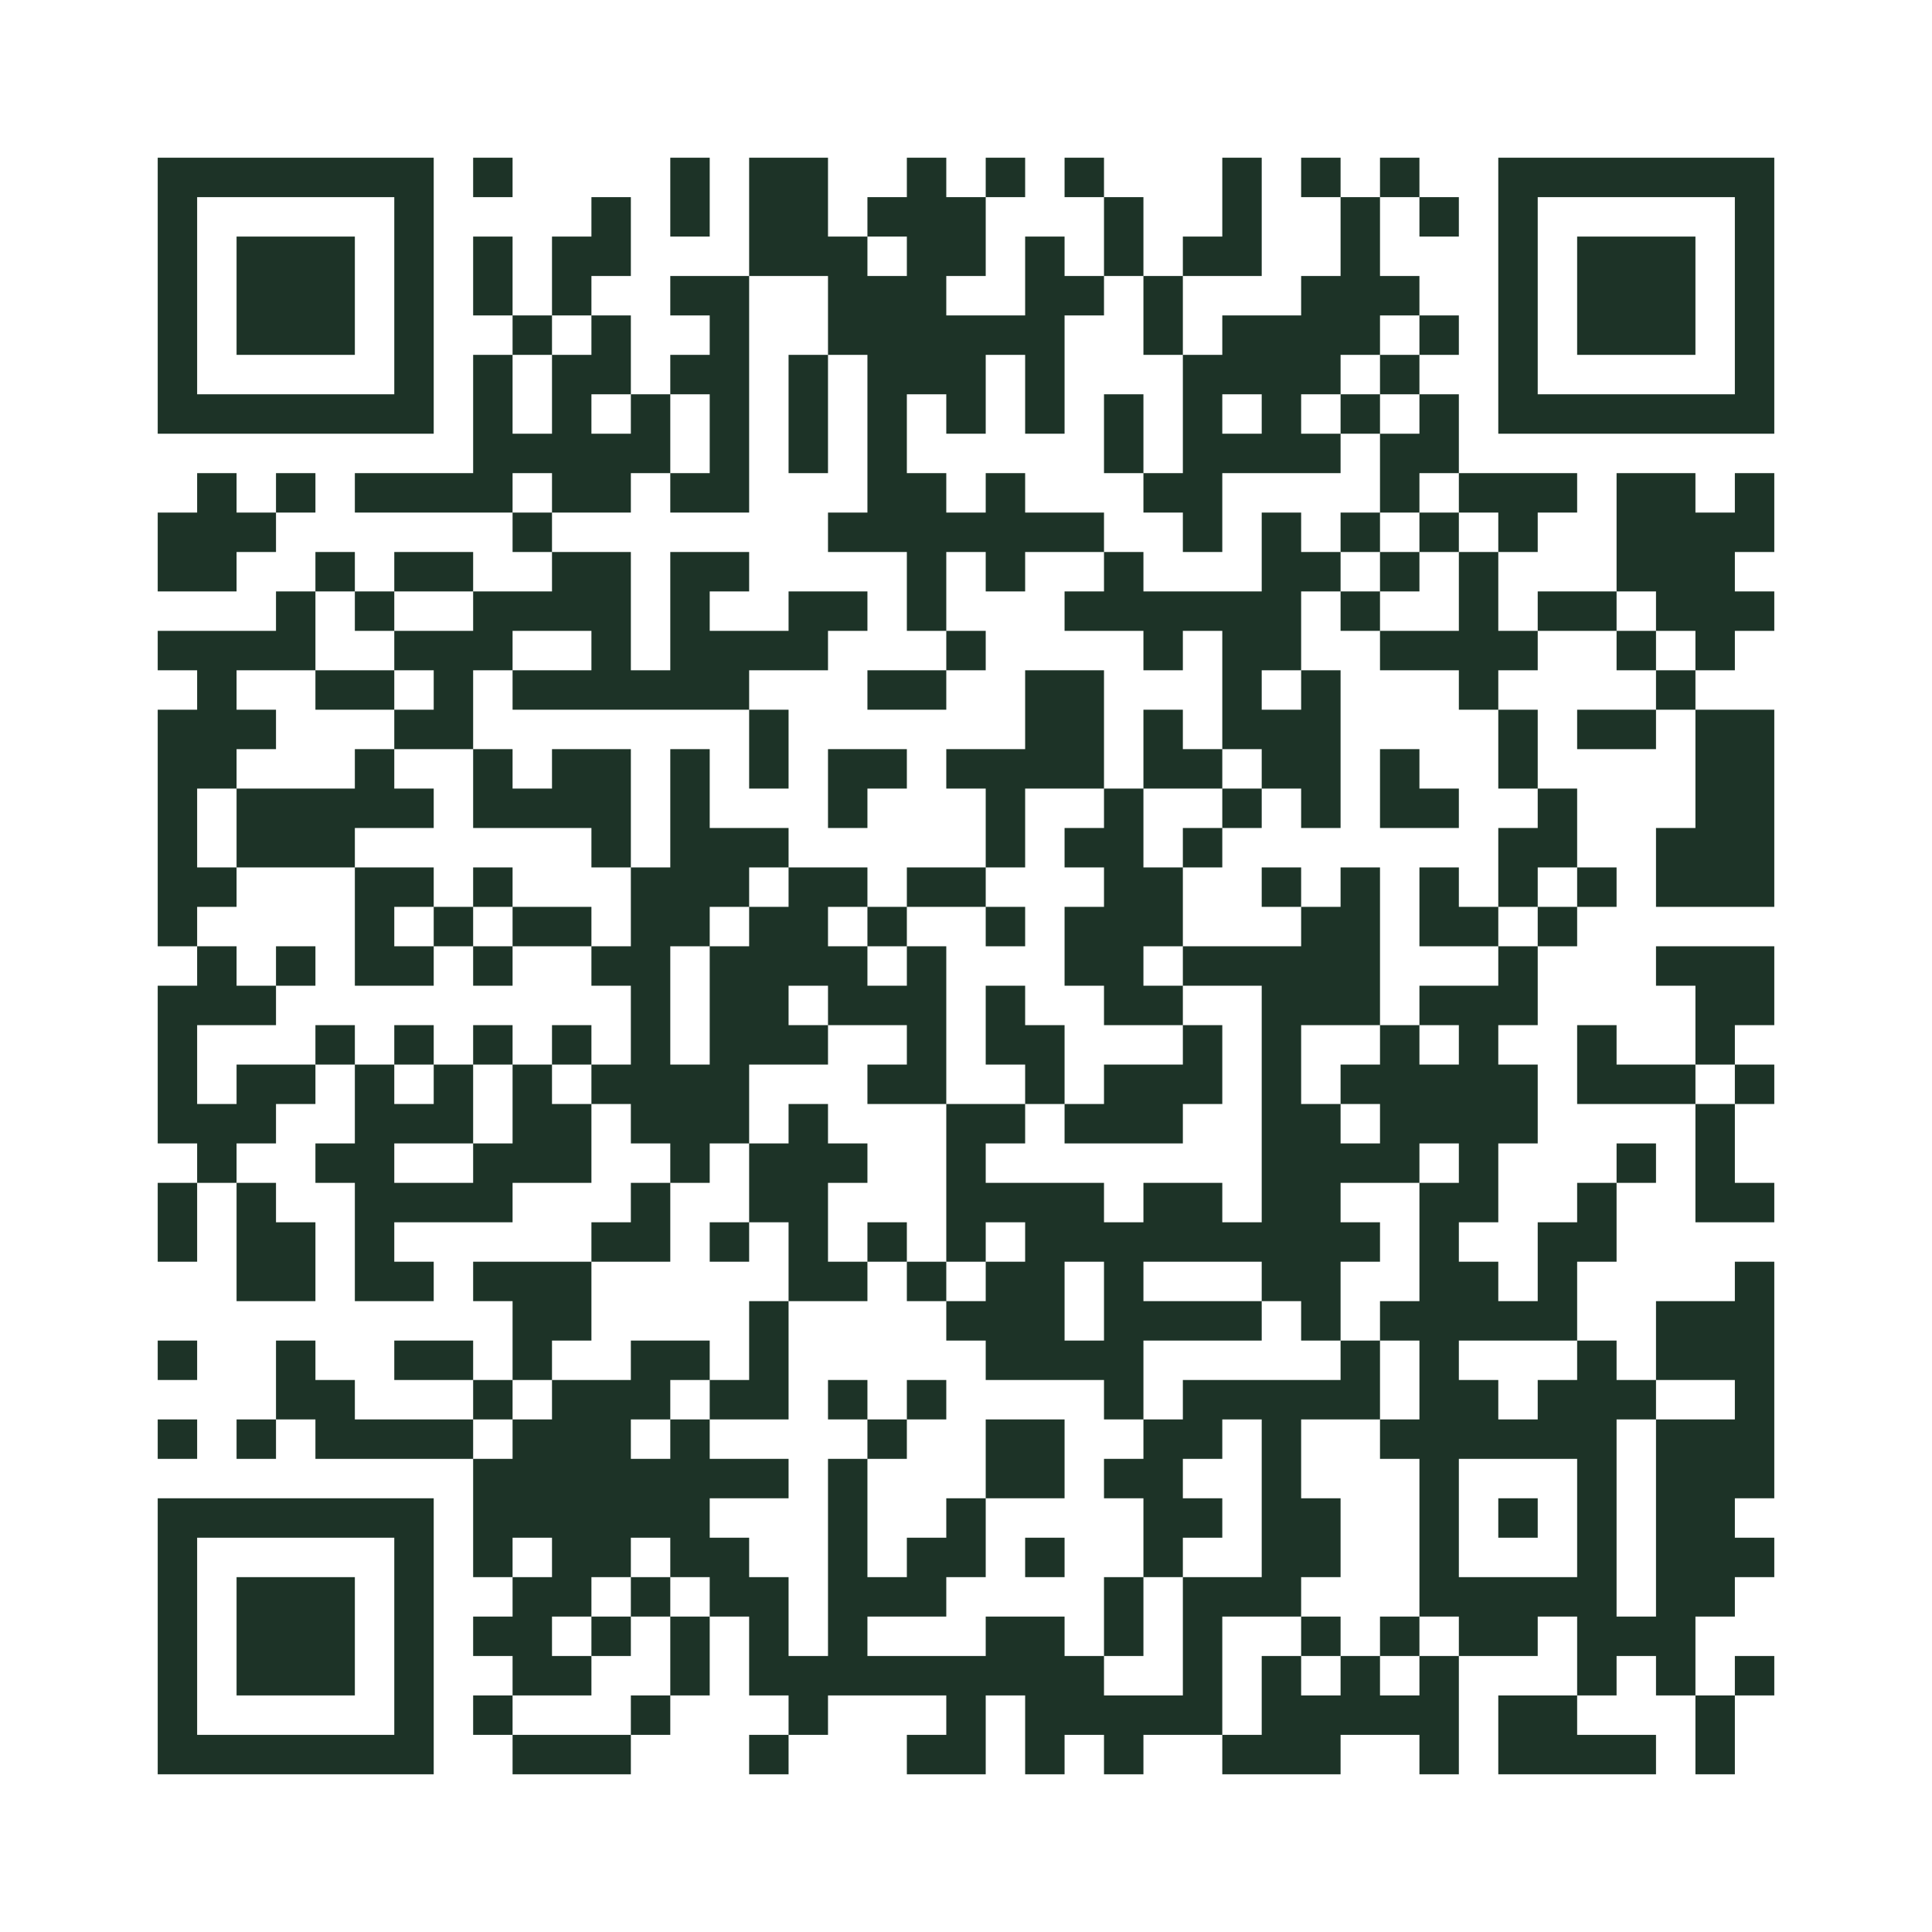
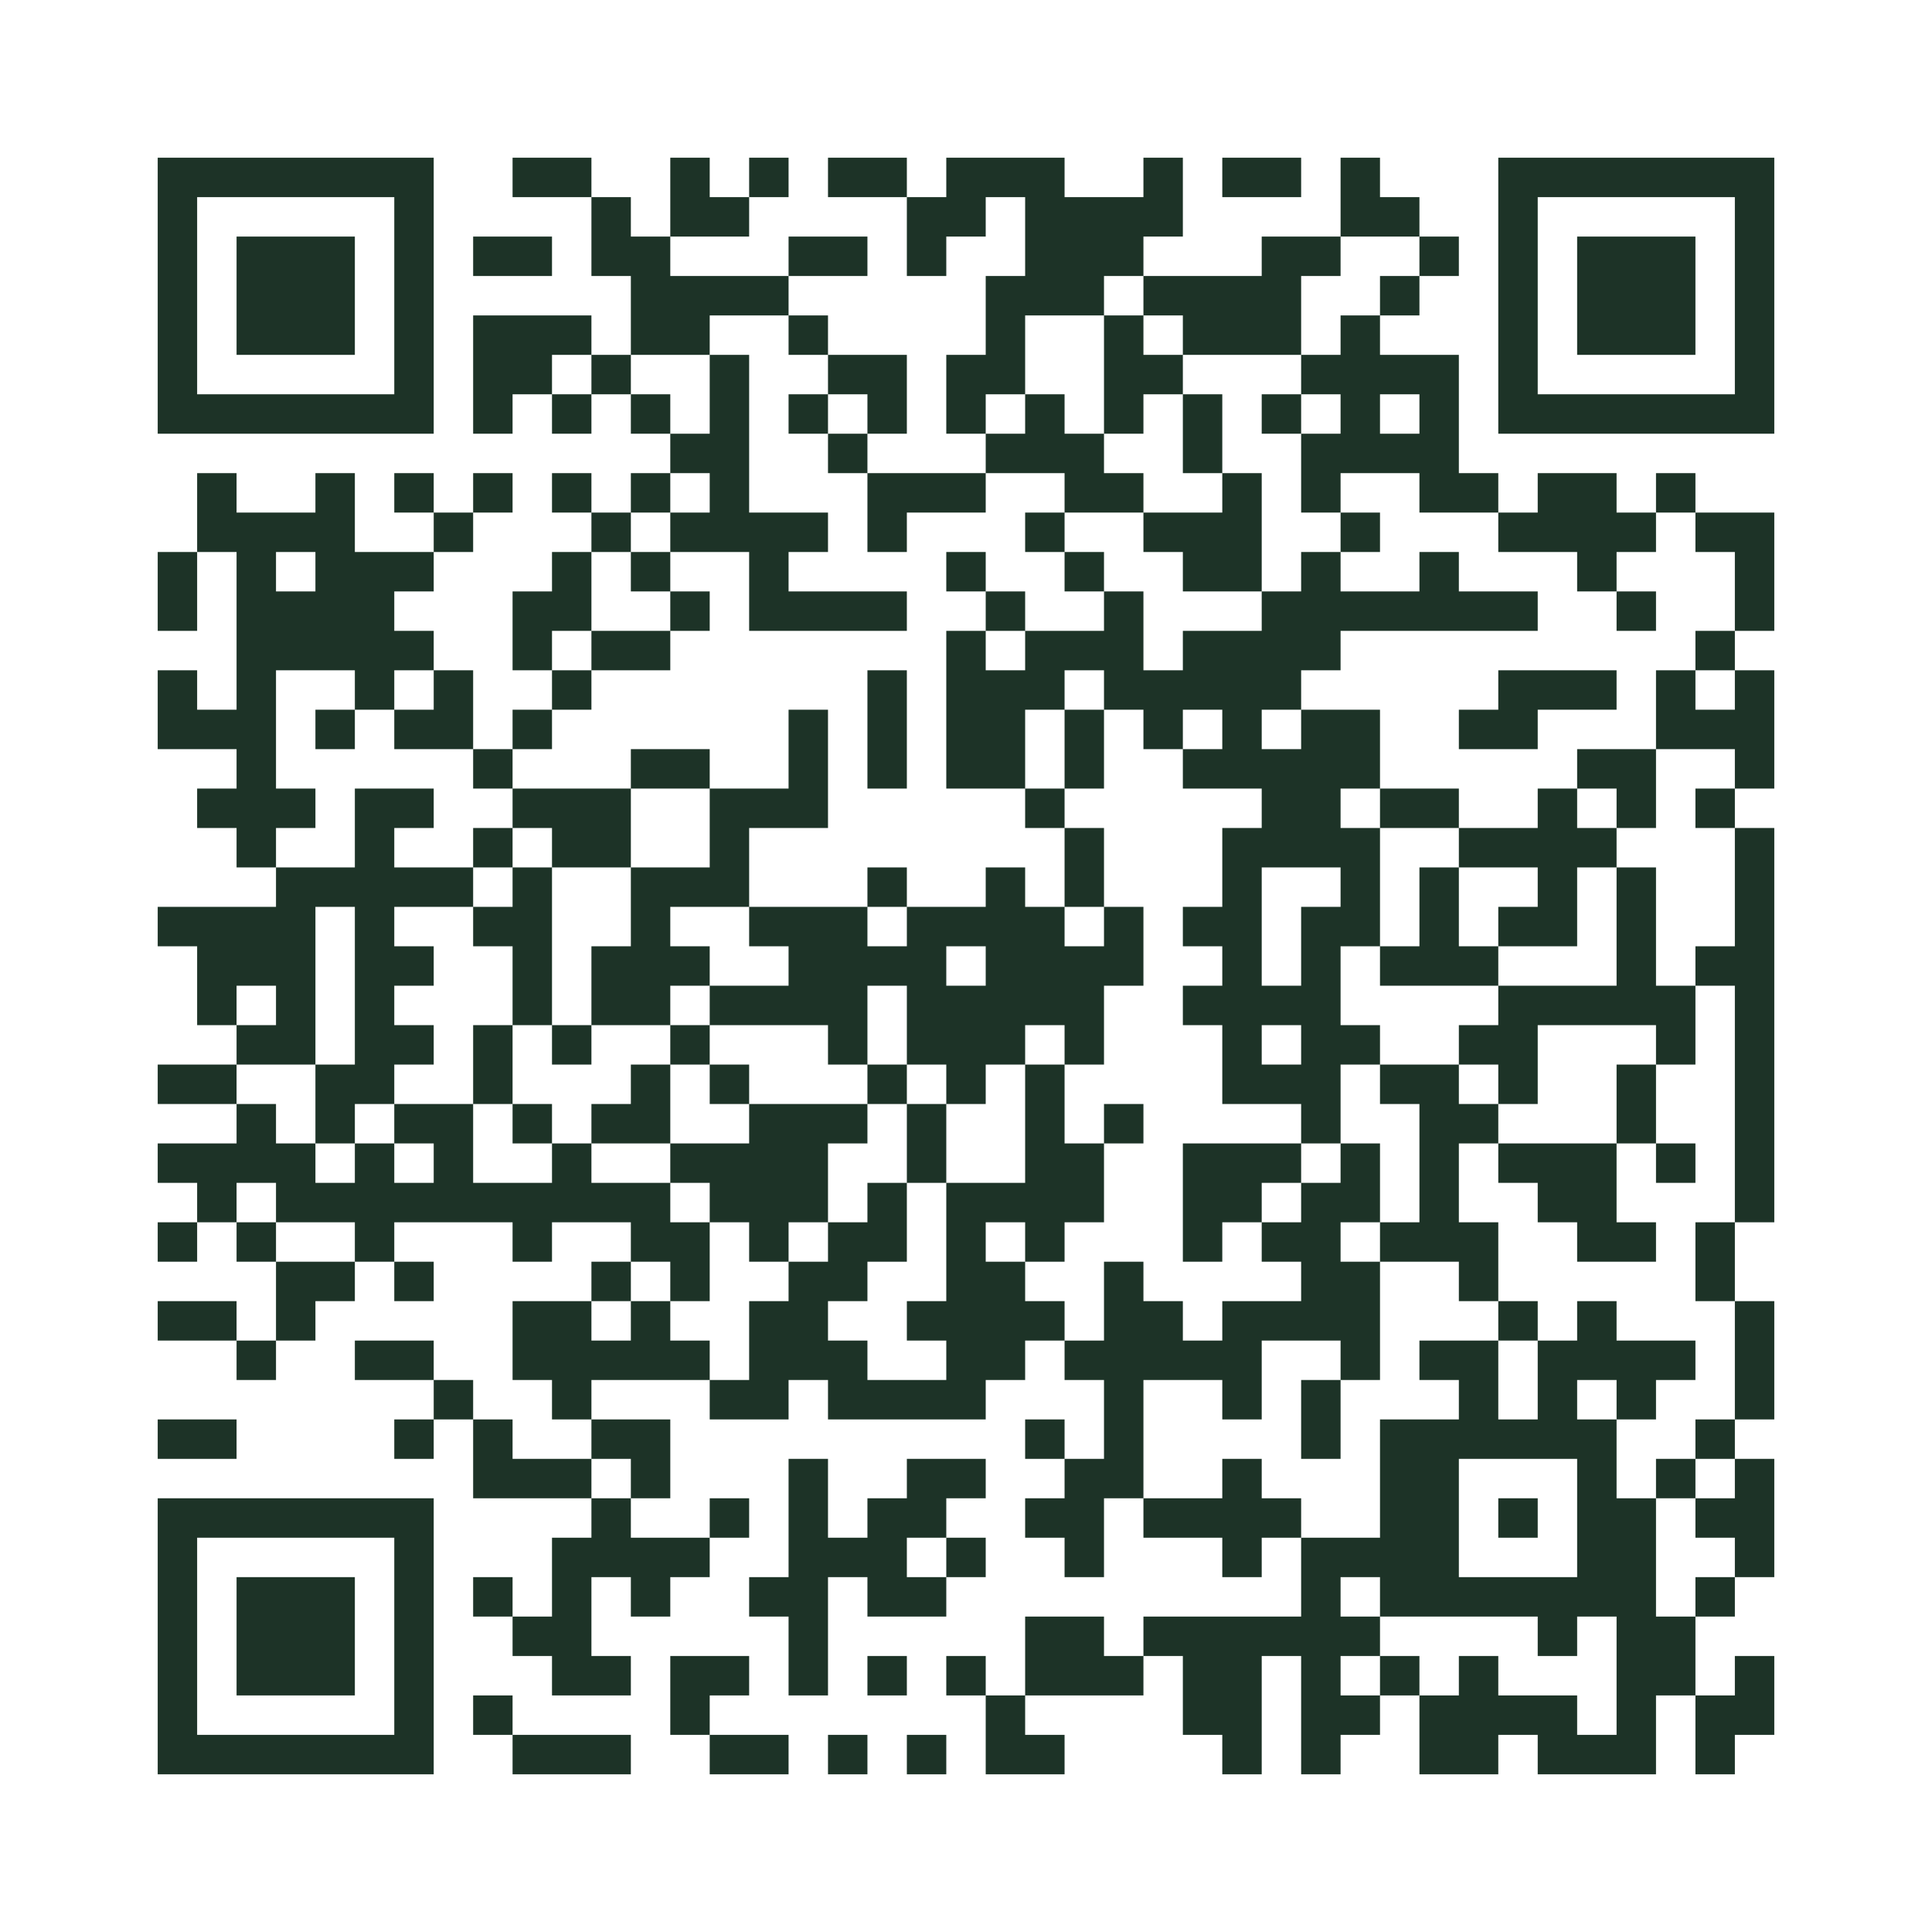
<svg xmlns="http://www.w3.org/2000/svg" width="490" height="490">
  <g transform="scale(10)">
    <path fill="#fff" d="M0 0h49v49h-49z" />
-     <path stroke="#1d3327" d="M4 4.5h7m1 0h1m4 0h1m1 0h2m2 0h1m1 0h1m1 0h1m3 0h1m1 0h1m1 0h1m2 0h7m-41 1h1m5 0h1m4 0h1m1 0h1m1 0h2m1 0h3m3 0h1m2 0h1m2 0h1m1 0h1m1 0h1m5 0h1m-41 1h1m1 0h3m1 0h1m1 0h1m1 0h2m3 0h3m1 0h2m1 0h1m1 0h1m1 0h2m2 0h1m3 0h1m1 0h3m1 0h1m-41 1h1m1 0h3m1 0h1m1 0h1m1 0h1m2 0h2m2 0h3m2 0h2m1 0h1m3 0h3m2 0h1m1 0h3m1 0h1m-41 1h1m1 0h3m1 0h1m2 0h1m1 0h1m2 0h1m2 0h6m2 0h1m1 0h4m1 0h1m1 0h1m1 0h3m1 0h1m-41 1h1m5 0h1m1 0h1m1 0h2m1 0h2m1 0h1m1 0h3m1 0h1m3 0h4m1 0h1m2 0h1m5 0h1m-41 1h7m1 0h1m1 0h1m1 0h1m1 0h1m1 0h1m1 0h1m1 0h1m1 0h1m1 0h1m1 0h1m1 0h1m1 0h1m1 0h1m1 0h7m-33 1h5m1 0h1m1 0h1m1 0h1m5 0h1m1 0h4m1 0h2m-32 1h1m1 0h1m1 0h4m1 0h2m1 0h2m3 0h2m1 0h1m3 0h2m4 0h1m1 0h3m1 0h2m1 0h1m-41 1h3m6 0h1m7 0h7m2 0h1m1 0h1m1 0h1m1 0h1m1 0h1m2 0h4m-41 1h2m2 0h1m1 0h2m2 0h2m1 0h2m4 0h1m1 0h1m2 0h1m3 0h2m1 0h1m1 0h1m3 0h3m-37 1h1m1 0h1m2 0h4m1 0h1m2 0h2m1 0h1m3 0h6m1 0h1m2 0h1m1 0h2m1 0h3m-41 1h4m2 0h3m2 0h1m1 0h4m3 0h1m4 0h1m1 0h2m2 0h4m2 0h1m1 0h1m-39 1h1m2 0h2m1 0h1m1 0h6m3 0h2m2 0h2m3 0h1m1 0h1m3 0h1m4 0h1m-39 1h3m3 0h2m7 0h1m6 0h2m1 0h1m1 0h3m4 0h1m1 0h2m1 0h2m-41 1h2m3 0h1m2 0h1m1 0h2m1 0h1m1 0h1m1 0h2m1 0h4m1 0h2m1 0h2m1 0h1m2 0h1m4 0h2m-41 1h1m1 0h5m1 0h4m1 0h1m3 0h1m3 0h1m2 0h1m2 0h1m1 0h1m1 0h2m2 0h1m3 0h2m-41 1h1m1 0h3m6 0h1m1 0h3m5 0h1m1 0h2m1 0h1m7 0h2m2 0h3m-41 1h2m3 0h2m1 0h1m3 0h3m1 0h2m1 0h2m3 0h2m2 0h1m1 0h1m1 0h1m1 0h1m1 0h1m1 0h3m-41 1h1m4 0h1m1 0h1m1 0h2m1 0h2m1 0h2m1 0h1m2 0h1m1 0h3m3 0h2m1 0h2m1 0h1m-35 1h1m1 0h1m1 0h2m1 0h1m2 0h2m1 0h4m1 0h1m3 0h2m1 0h5m3 0h1m3 0h3m-41 1h3m9 0h1m1 0h2m1 0h3m1 0h1m2 0h2m2 0h3m1 0h3m4 0h2m-41 1h1m3 0h1m1 0h1m1 0h1m1 0h1m1 0h1m1 0h3m2 0h1m1 0h2m3 0h1m1 0h1m2 0h1m1 0h1m2 0h1m2 0h1m-40 1h1m1 0h2m1 0h1m1 0h1m1 0h1m1 0h4m3 0h2m2 0h1m1 0h3m1 0h1m1 0h5m1 0h3m1 0h1m-41 1h3m2 0h3m1 0h2m1 0h3m1 0h1m3 0h2m1 0h3m2 0h2m1 0h4m4 0h1m-39 1h1m2 0h2m2 0h3m2 0h1m1 0h3m2 0h1m7 0h4m1 0h1m3 0h1m1 0h1m-40 1h1m1 0h1m2 0h4m3 0h1m2 0h2m3 0h4m1 0h2m1 0h2m2 0h2m2 0h1m2 0h2m-41 1h1m1 0h2m1 0h1m5 0h2m1 0h1m1 0h1m1 0h1m1 0h1m1 0h9m1 0h1m2 0h2m-35 1h2m1 0h2m1 0h3m5 0h2m1 0h1m1 0h2m1 0h1m3 0h2m2 0h2m1 0h1m4 0h1m-32 1h2m4 0h1m4 0h3m1 0h4m1 0h1m1 0h5m2 0h3m-41 1h1m2 0h1m2 0h2m1 0h1m2 0h2m1 0h1m5 0h4m5 0h1m1 0h1m3 0h1m1 0h3m-38 1h2m3 0h1m1 0h3m1 0h2m1 0h1m1 0h1m4 0h1m1 0h5m1 0h2m1 0h3m2 0h1m-41 1h1m1 0h1m1 0h4m1 0h3m1 0h1m4 0h1m2 0h2m2 0h2m1 0h1m2 0h6m1 0h3m-33 1h8m1 0h1m3 0h2m1 0h2m2 0h1m3 0h1m3 0h1m1 0h3m-41 1h7m1 0h6m3 0h1m2 0h1m4 0h2m1 0h2m2 0h1m1 0h1m1 0h1m1 0h2m-40 1h1m5 0h1m1 0h1m1 0h2m1 0h2m2 0h1m1 0h2m1 0h1m2 0h1m2 0h2m2 0h1m3 0h1m1 0h3m-41 1h1m1 0h3m1 0h1m2 0h2m1 0h1m1 0h2m1 0h3m4 0h1m1 0h3m3 0h5m1 0h2m-40 1h1m1 0h3m1 0h1m1 0h2m1 0h1m1 0h1m1 0h1m1 0h1m3 0h2m1 0h1m1 0h1m2 0h1m1 0h1m1 0h2m1 0h3m-39 1h1m1 0h3m1 0h1m2 0h2m2 0h1m1 0h9m2 0h1m1 0h1m1 0h1m1 0h1m3 0h1m1 0h1m1 0h1m-41 1h1m5 0h1m1 0h1m3 0h1m3 0h1m3 0h1m1 0h5m1 0h5m1 0h2m3 0h1m-40 1h7m2 0h3m3 0h1m3 0h2m1 0h1m1 0h1m2 0h3m2 0h1m1 0h4m1 0h1" />
+     <path stroke="#1d3327" d="M4 4.5h7m2 0h2m2 0h1m1 0h1m1 0h2m1 0h3m2 0h1m1 0h2m1 0h1m3 0h7m-41 1h1m5 0h1m4 0h1m1 0h2m4 0h2m1 0h4m4 0h2m2 0h1m5 0h1m-41 1h1m1 0h3m1 0h1m1 0h2m1 0h2m3 0h2m1 0h1m2 0h3m3 0h2m2 0h1m1 0h1m1 0h3m1 0h1m-41 1h1m1 0h3m1 0h1m5 0h4m5 0h3m1 0h4m2 0h1m2 0h1m1 0h3m1 0h1m-41 1h1m1 0h3m1 0h1m1 0h3m1 0h2m2 0h1m4 0h1m2 0h1m1 0h3m1 0h1m3 0h1m1 0h3m1 0h1m-41 1h1m5 0h1m1 0h2m1 0h1m2 0h1m2 0h2m1 0h2m2 0h2m3 0h4m1 0h1m5 0h1m-41 1h7m1 0h1m1 0h1m1 0h1m1 0h1m1 0h1m1 0h1m1 0h1m1 0h1m1 0h1m1 0h1m1 0h1m1 0h1m1 0h1m1 0h7m-28 1h2m2 0h1m3 0h3m2 0h1m2 0h4m-32 1h1m2 0h1m1 0h1m1 0h1m1 0h1m1 0h1m1 0h1m3 0h3m2 0h2m2 0h1m1 0h1m2 0h2m1 0h2m1 0h1m-38 1h4m2 0h1m3 0h1m1 0h4m1 0h1m3 0h1m2 0h3m2 0h1m3 0h4m1 0h2m-41 1h1m1 0h1m1 0h3m3 0h1m1 0h1m2 0h1m4 0h1m2 0h1m2 0h2m1 0h1m2 0h1m3 0h1m3 0h1m-41 1h1m1 0h4m3 0h2m2 0h1m1 0h4m2 0h1m2 0h1m3 0h7m2 0h1m2 0h1m-39 1h5m2 0h1m1 0h2m7 0h1m1 0h3m1 0h4m9 0h1m-40 1h1m1 0h1m2 0h1m1 0h1m2 0h1m7 0h1m1 0h3m1 0h5m5 0h3m1 0h1m1 0h1m-41 1h3m1 0h1m1 0h2m1 0h1m6 0h1m1 0h1m1 0h2m1 0h1m1 0h1m1 0h1m1 0h2m2 0h2m3 0h3m-39 1h1m5 0h1m3 0h2m2 0h1m1 0h1m1 0h2m1 0h1m2 0h5m5 0h2m2 0h1m-40 1h3m1 0h2m2 0h3m2 0h3m5 0h1m5 0h2m1 0h2m2 0h1m1 0h1m1 0h1m-38 1h1m2 0h1m2 0h1m1 0h2m2 0h1m8 0h1m3 0h4m2 0h4m3 0h1m-38 1h5m1 0h1m2 0h3m3 0h1m2 0h1m1 0h1m3 0h1m2 0h1m1 0h1m2 0h1m1 0h1m2 0h1m-41 1h4m1 0h1m2 0h2m2 0h1m2 0h3m1 0h4m1 0h1m1 0h2m1 0h2m1 0h1m1 0h2m1 0h1m2 0h1m-40 1h3m1 0h2m2 0h1m1 0h3m2 0h4m1 0h4m2 0h1m1 0h1m1 0h3m3 0h1m1 0h2m-40 1h1m1 0h1m1 0h1m3 0h1m1 0h2m1 0h4m1 0h5m2 0h4m4 0h5m1 0h1m-39 1h2m1 0h2m1 0h1m1 0h1m2 0h1m3 0h1m1 0h3m1 0h1m3 0h1m1 0h2m2 0h2m3 0h1m1 0h1m-41 1h2m2 0h2m2 0h1m3 0h1m1 0h1m3 0h1m1 0h1m1 0h1m4 0h3m1 0h2m1 0h1m2 0h1m2 0h1m-39 1h1m1 0h1m1 0h2m1 0h1m1 0h2m2 0h3m1 0h1m2 0h1m1 0h1m4 0h1m2 0h2m3 0h1m2 0h1m-41 1h4m1 0h1m1 0h1m2 0h1m2 0h4m2 0h1m2 0h2m2 0h3m1 0h1m1 0h1m1 0h3m1 0h1m1 0h1m-40 1h1m1 0h10m1 0h3m1 0h1m1 0h4m2 0h2m1 0h2m1 0h1m2 0h2m3 0h1m-41 1h1m1 0h1m2 0h1m3 0h1m2 0h2m1 0h1m1 0h2m1 0h1m1 0h1m3 0h1m1 0h2m1 0h3m2 0h2m1 0h1m-37 1h2m1 0h1m4 0h1m1 0h1m2 0h2m2 0h2m2 0h1m4 0h2m2 0h1m5 0h1m-40 1h2m1 0h1m5 0h2m1 0h1m2 0h2m2 0h4m1 0h2m1 0h4m3 0h1m1 0h1m3 0h1m-39 1h1m2 0h2m2 0h5m1 0h3m2 0h2m1 0h5m2 0h1m1 0h2m1 0h4m1 0h1m-34 1h1m2 0h1m3 0h2m1 0h4m3 0h1m2 0h1m1 0h1m3 0h1m1 0h1m1 0h1m2 0h1m-41 1h2m4 0h1m1 0h1m2 0h2m9 0h1m1 0h1m4 0h1m1 0h6m2 0h1m-32 1h3m1 0h1m3 0h1m2 0h2m2 0h2m2 0h1m3 0h2m3 0h1m1 0h1m1 0h1m-41 1h7m4 0h1m2 0h1m1 0h1m1 0h2m2 0h2m1 0h4m2 0h2m1 0h1m1 0h2m1 0h2m-41 1h1m5 0h1m3 0h4m2 0h3m1 0h1m2 0h1m3 0h1m1 0h4m3 0h2m2 0h1m-41 1h1m1 0h3m1 0h1m1 0h1m1 0h1m1 0h1m2 0h2m1 0h2m9 0h1m1 0h7m1 0h1m-40 1h1m1 0h3m1 0h1m2 0h2m5 0h1m5 0h2m1 0h6m4 0h1m1 0h2m-39 1h1m1 0h3m1 0h1m3 0h2m1 0h2m1 0h1m1 0h1m1 0h1m1 0h3m1 0h2m1 0h1m1 0h1m1 0h1m3 0h2m1 0h1m-41 1h1m5 0h1m1 0h1m4 0h1m7 0h1m4 0h2m1 0h2m1 0h4m1 0h1m1 0h2m-41 1h7m2 0h3m2 0h2m1 0h1m1 0h1m1 0h2m4 0h1m1 0h1m2 0h2m1 0h3m1 0h1" />
  </g>
</svg>
